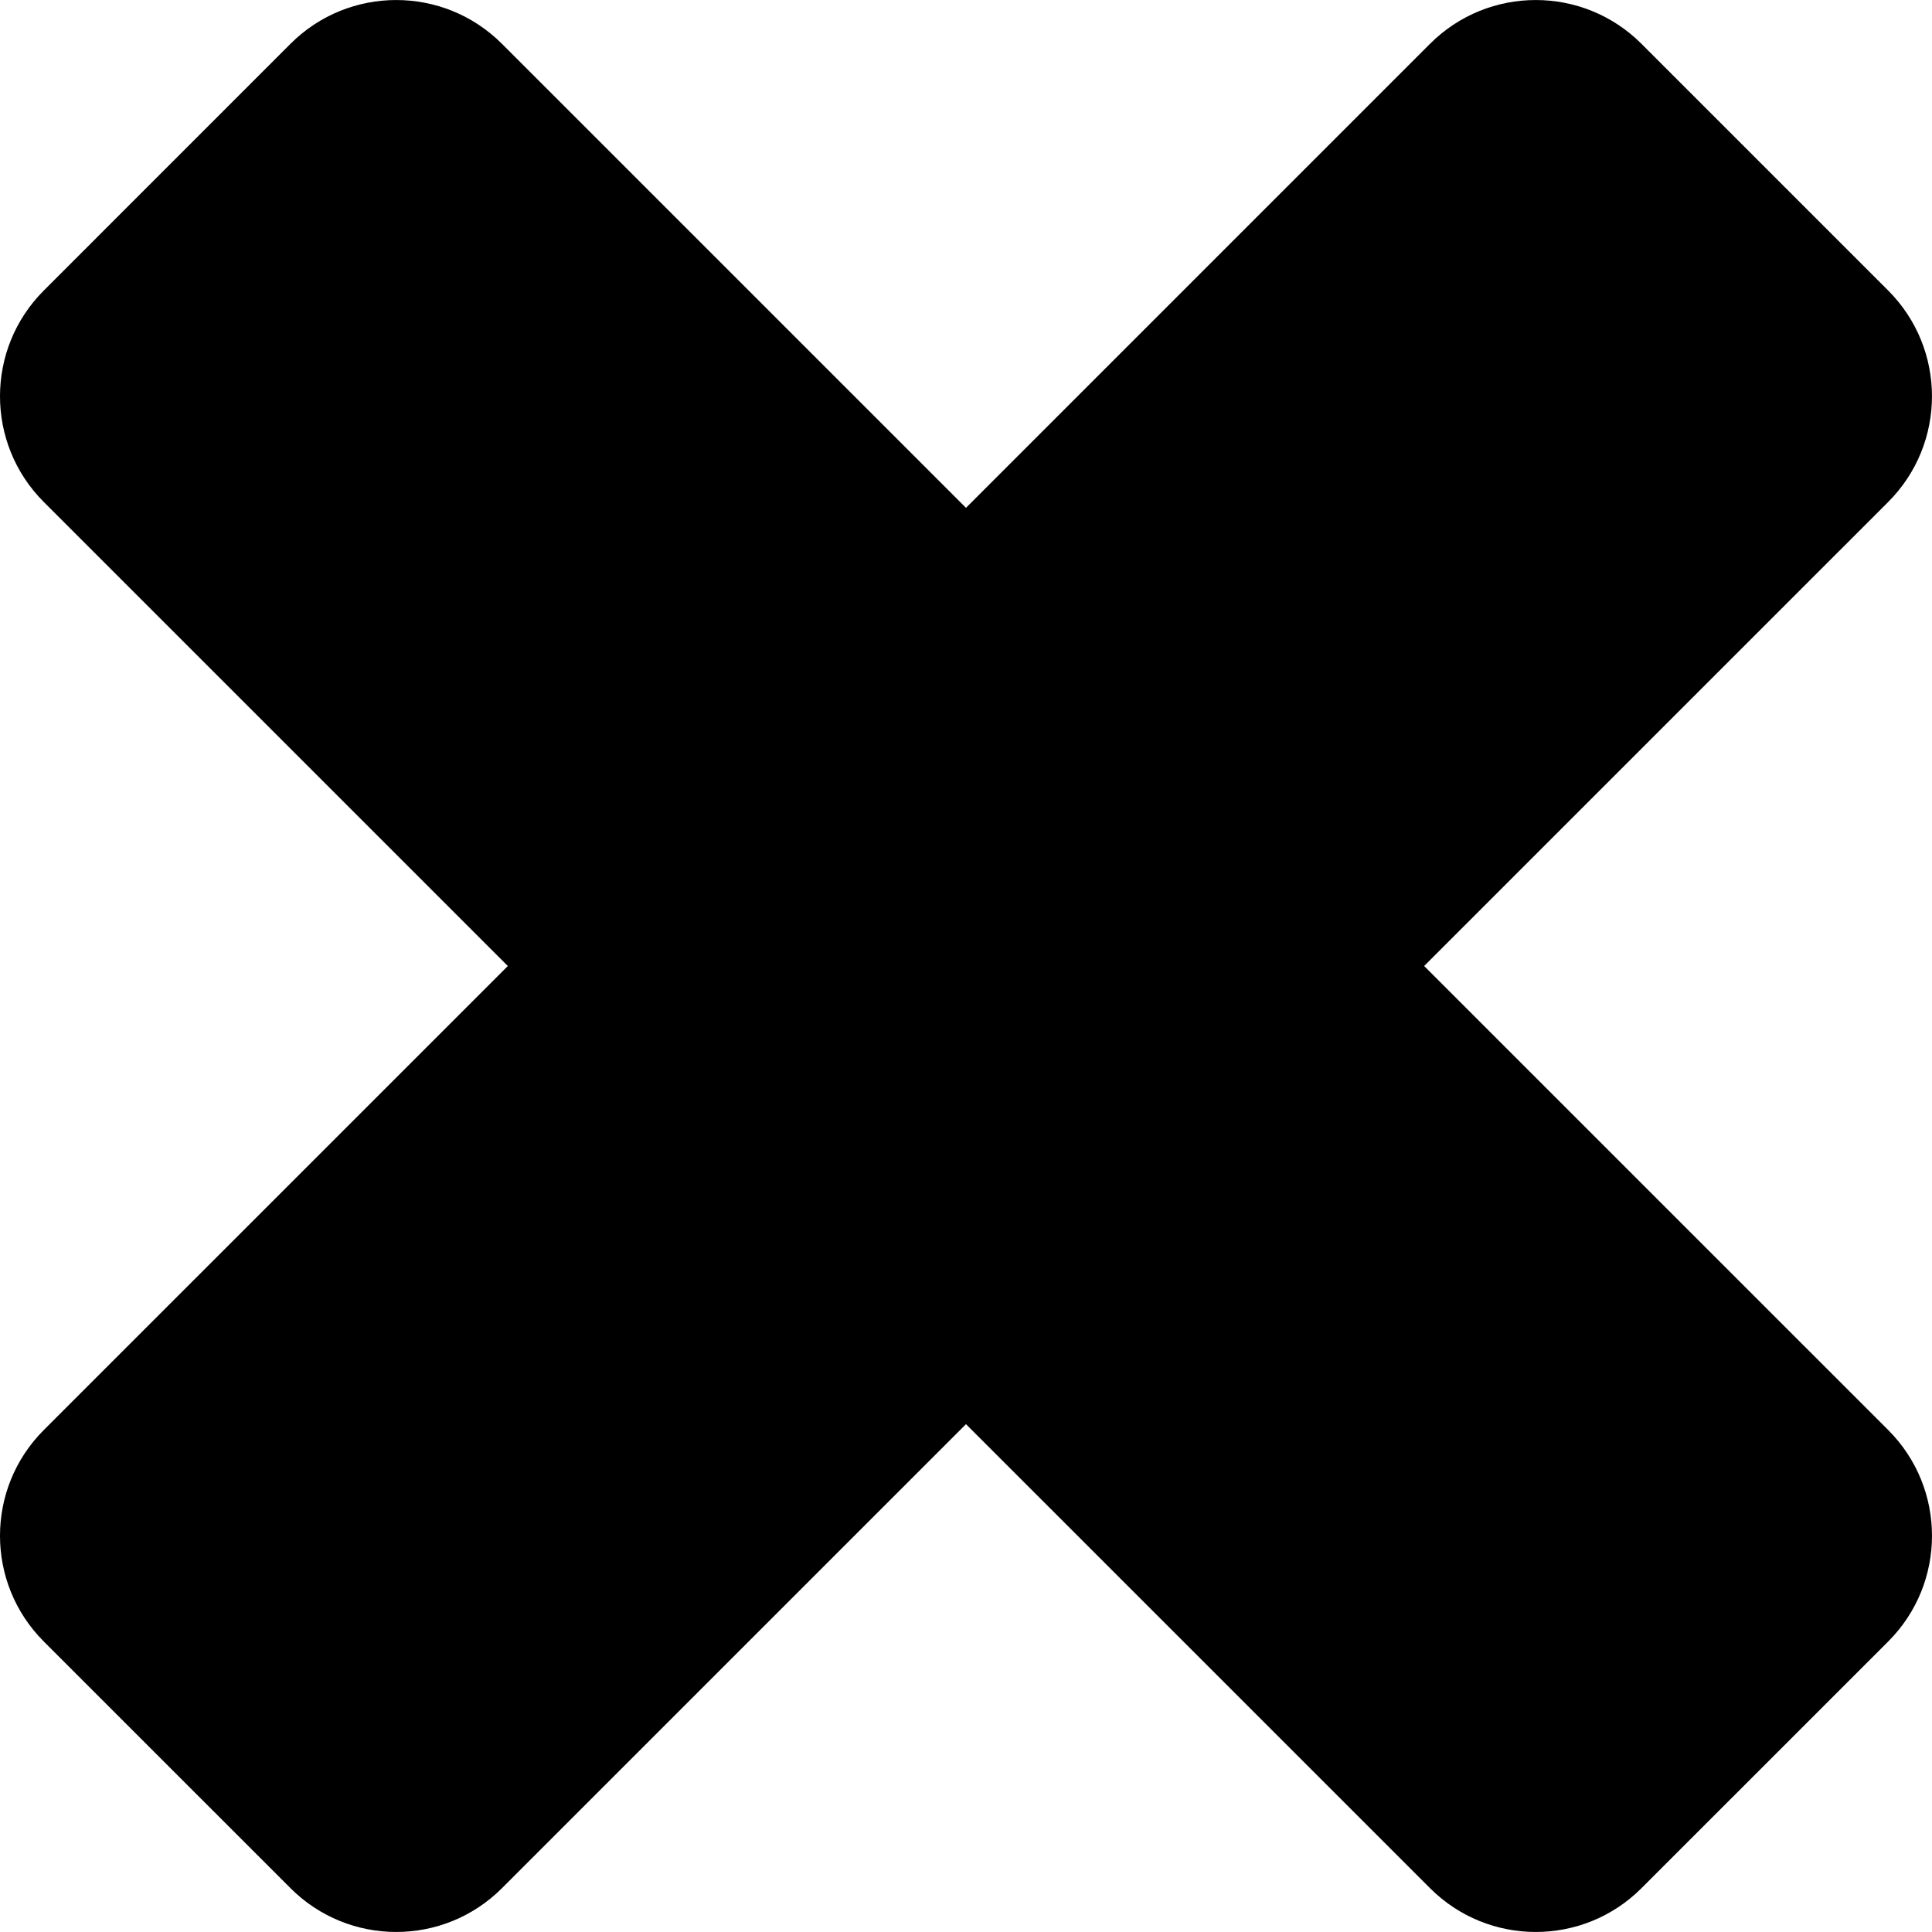
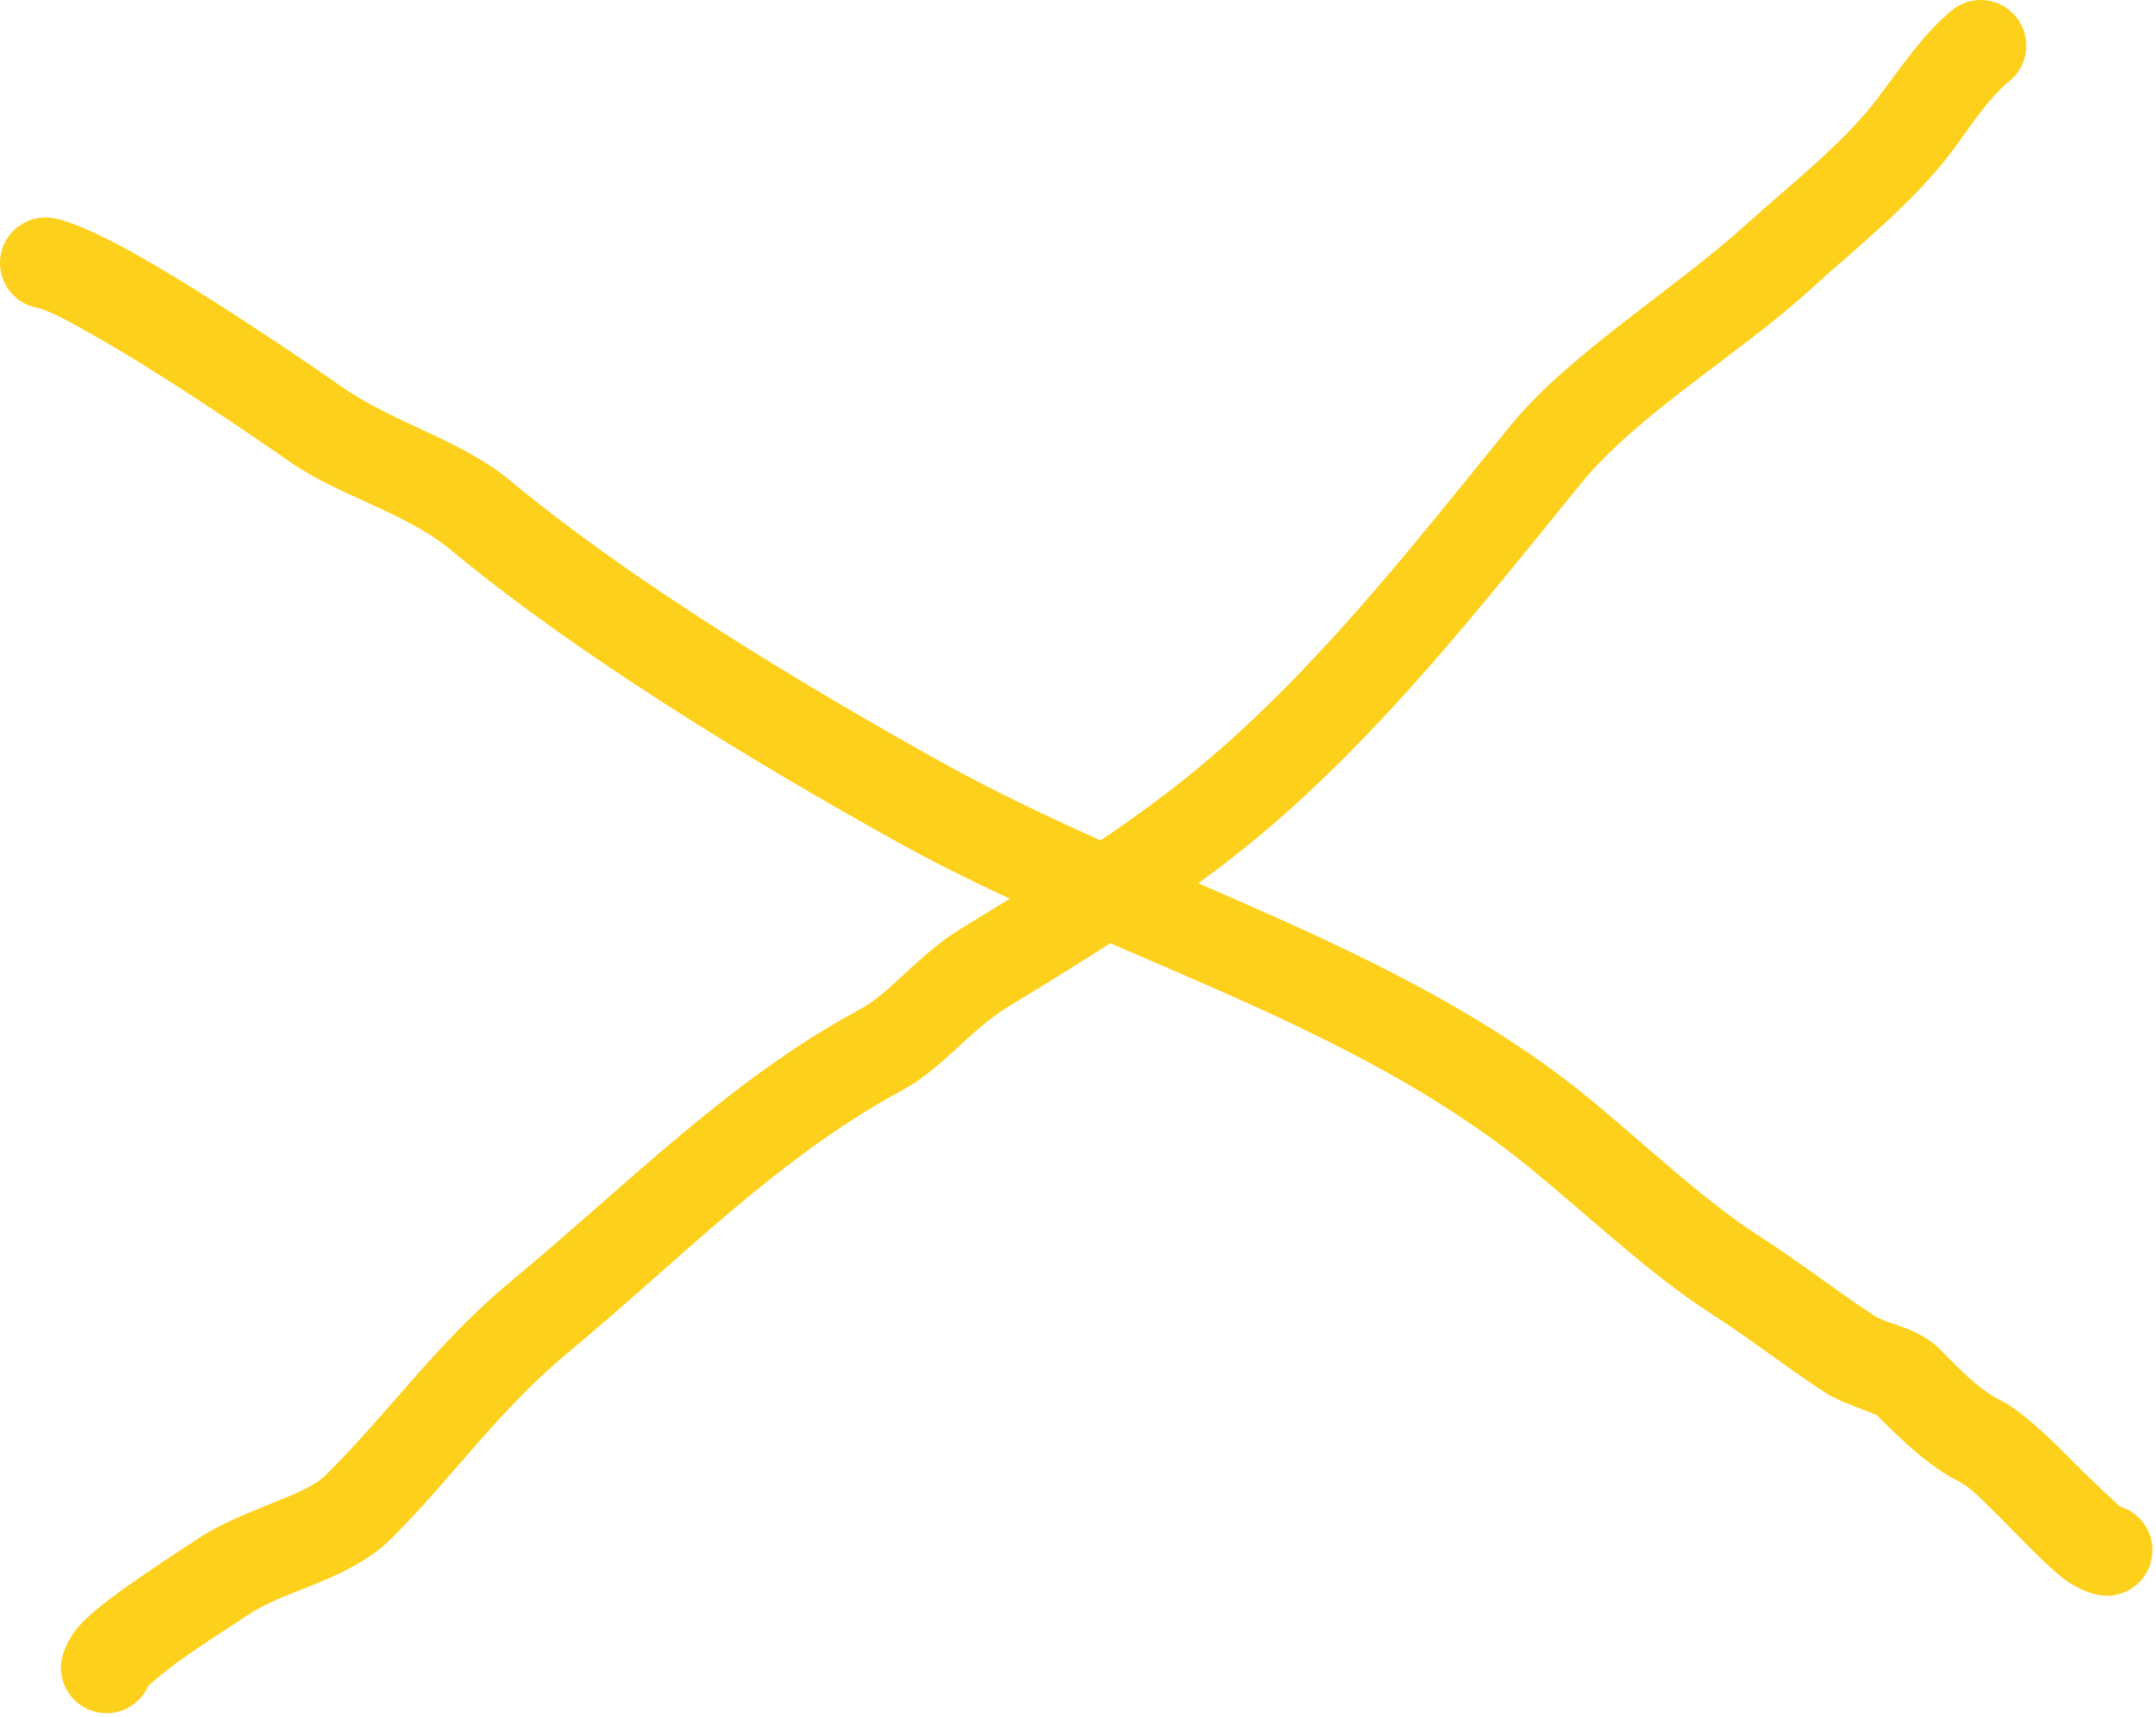
- <svg xmlns="http://www.w3.org/2000/svg" version="1.1" id="Capa_1" x="0px" y="0px" width="503.021px" height="503.021px" viewBox="0 0 503.021 503.021" style="enable-background:new 0 0 503.021 503.021;" xml:space="preserve">
-   <g>
-     <g>
-       <path d="M491.613,75.643l-64.235-64.235c-15.202-15.202-39.854-15.202-55.056,0L251.507,132.222L130.686,11.407    c-15.202-15.202-39.853-15.202-55.055,0L11.401,75.643c-15.202,15.202-15.202,39.854,0,55.056l120.821,120.815L11.401,372.328    c-15.202,15.202-15.202,39.854,0,55.056l64.235,64.229c15.202,15.202,39.854,15.202,55.056,0l120.815-120.814l120.822,120.814    c15.202,15.202,39.854,15.202,55.056,0l64.235-64.229c15.202-15.202,15.202-39.854,0-55.056L370.793,251.514l120.82-120.815    C506.815,115.49,506.815,90.845,491.613,75.643z" />
-     </g>
+ <svg xmlns="http://www.w3.org/2000/svg" width="100%" height="100%" viewBox="0 0 378 301" version="1.1" xml:space="preserve" style="fill-rule:evenodd;clip-rule:evenodd;stroke-linejoin:round;stroke-miterlimit:2;">
+   <g transform="matrix(1,0,0,1,-212.076,-85.0114)">
+     <path d="M541.144,333.143C545.601,337.597 550.241,342.133 555.762,344.894C557.256,345.641 559.085,347.477 561.111,349.461C565.417,353.678 570.052,358.732 573.321,361.357C576.557,363.956 579.598,364.798 581.449,364.798C585.864,364.798 589.449,361.213 589.449,356.798C589.449,353.175 587.035,350.111 583.728,349.13C582.712,348.197 578.605,344.406 575.794,341.535C571.186,336.829 566.282,332.265 562.917,330.583C558.727,328.488 555.41,324.782 552.036,321.408C550.975,320.348 549.265,319.208 547.127,318.269C545.058,317.361 542.194,316.67 540.823,315.78C534.56,311.714 527.34,306.114 520.958,302.029C510.552,295.369 500.454,285.583 490.448,277.412C457.594,250.583 413.928,239.078 377.202,218.674C352.497,204.949 322.769,186.918 301.426,169.195C293.012,162.208 280.923,159.096 271.941,152.791C265.373,148.182 248.562,136.754 236.156,129.746C229.934,126.231 224.574,123.851 221.593,123.276C217.257,122.439 213.058,125.279 212.221,129.614C211.384,133.95 214.225,138.149 218.56,138.986C220.58,139.376 224.07,141.295 228.287,143.677C240.237,150.427 256.422,161.447 262.748,165.887C271.389,171.953 283.11,174.783 291.204,181.504C313.247,199.809 343.916,218.485 369.431,232.66C405.346,252.613 448.2,263.569 480.327,289.805C490.804,298.361 501.437,308.532 512.333,315.506C518.688,319.573 525.875,325.152 532.112,329.201C533.326,329.989 535.165,330.81 537.181,331.567C538.451,332.044 540.573,332.909 541.144,333.143Z" style="fill:rgb(253,208,27);" />
  </g>
-   <g>
- </g>
-   <g>
- </g>
-   <g>
- </g>
-   <g>
- </g>
-   <g>
- </g>
-   <g>
- </g>
-   <g>
- </g>
-   <g>
- </g>
-   <g>
- </g>
-   <g>
- </g>
-   <g>
- </g>
-   <g>
- </g>
-   <g>
- </g>
-   <g>
- </g>
-   <g>
- </g>
+   <g transform="matrix(1,0,0,1,-212.076,-85.0114)">
+     <path d="M238.1,380.54C238.901,379.846 241.167,377.908 243.036,376.557C247.809,373.108 253.517,369.532 255.772,368.029C259.608,365.471 264.85,363.871 269.489,361.837C273.848,359.926 277.778,357.678 280.625,354.831C291.877,343.579 299.27,332.42 312.094,321.788C331.221,305.931 348.445,287.907 370.248,276.167C377.289,272.376 382.045,265.653 388.913,261.471C403.232,252.751 419.35,242.819 432.565,231.815C454.126,213.862 471.778,191.266 489.306,169.725C499.028,157.776 517.255,146.864 528.888,136.288C537.289,128.651 547.472,120.644 554.303,111.534C557.367,107.45 560.484,102.432 564.425,99.187C567.833,96.38 568.322,91.334 565.515,87.926C562.708,84.517 557.662,84.029 554.254,86.836C549.376,90.853 545.295,96.879 541.503,101.935C535.253,110.268 525.811,117.462 518.126,124.449C505.957,135.511 487.065,147.129 476.895,159.627C460.011,180.377 443.097,202.225 422.327,219.519C409.701,230.032 394.271,239.475 380.591,247.805C376.763,250.136 373.498,253.144 370.245,256.142C367.872,258.33 365.526,260.537 362.662,262.079C339.928,274.321 321.826,292.936 301.883,309.47C288.64,320.449 280.93,331.898 269.311,343.517C267.222,345.607 263.964,346.845 260.673,348.192C255.82,350.177 250.797,352.116 246.897,354.716C243.268,357.135 231.467,364.584 226.869,369.11C223.653,372.276 222.75,375.552 222.75,377.382C222.75,381.798 226.334,385.382 230.75,385.382C234.044,385.382 236.875,383.388 238.1,380.54Z" style="fill:rgb(253,208,27);" />
+   </g>
</svg>
